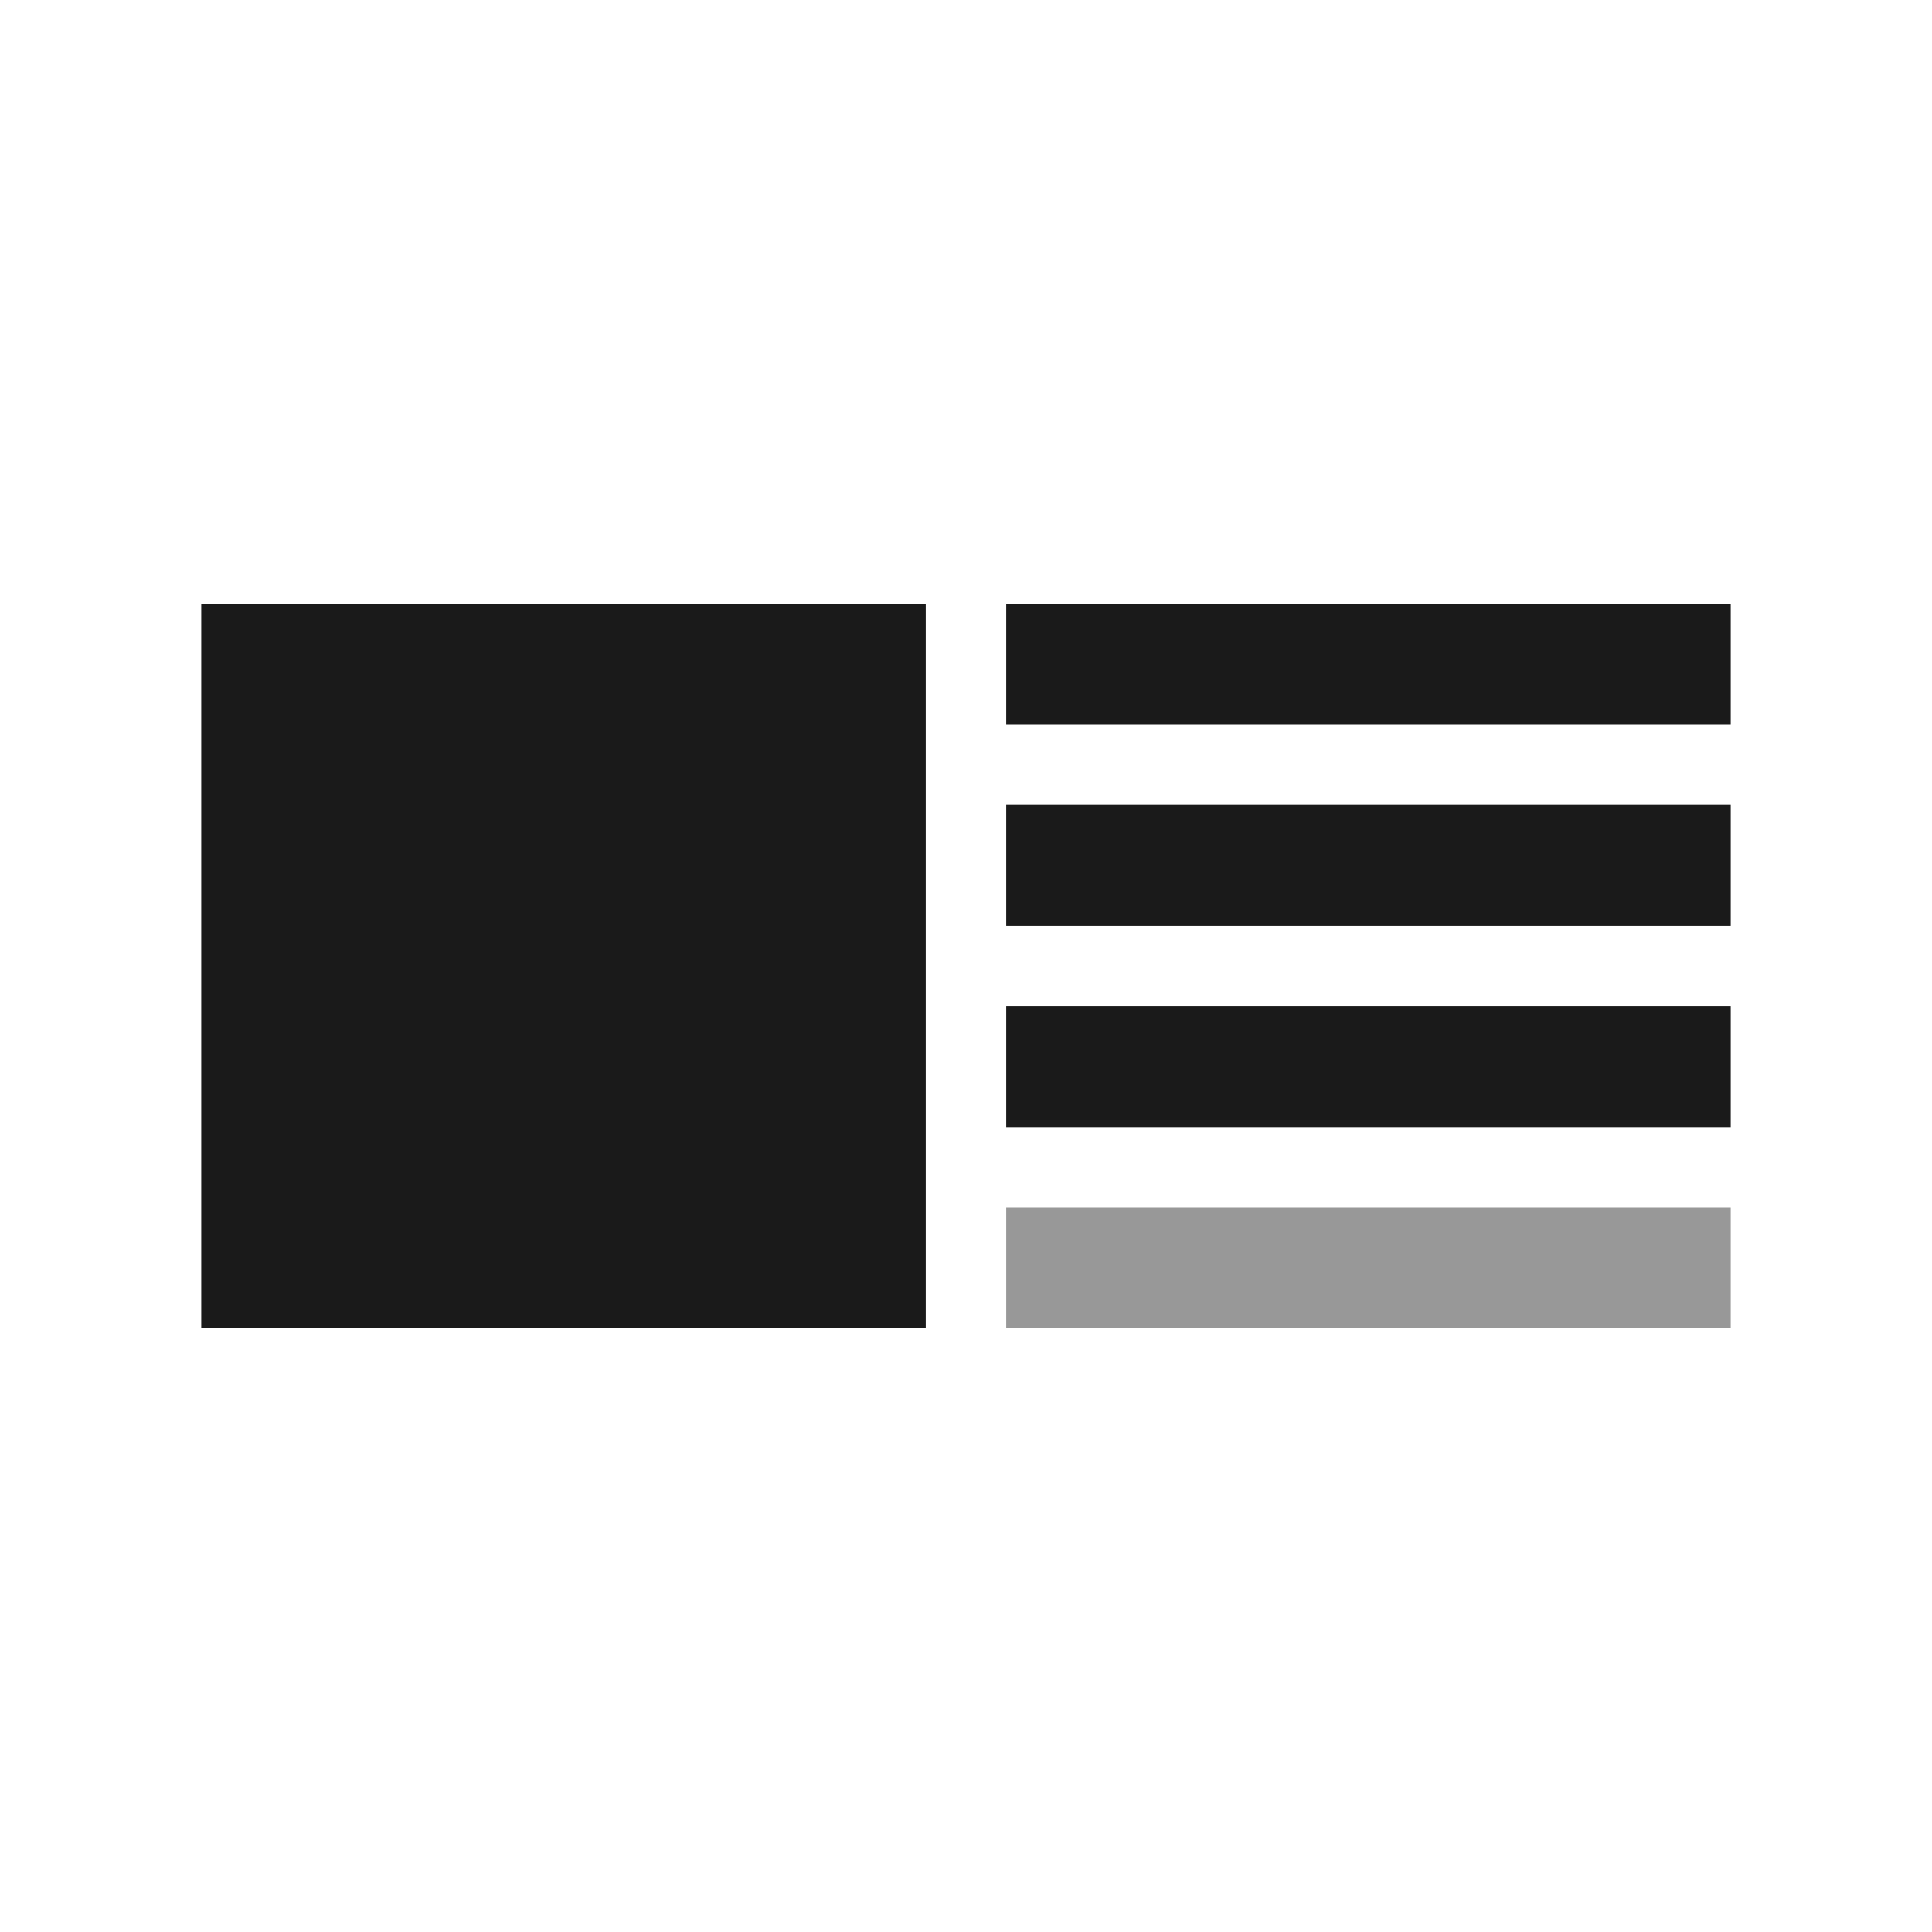
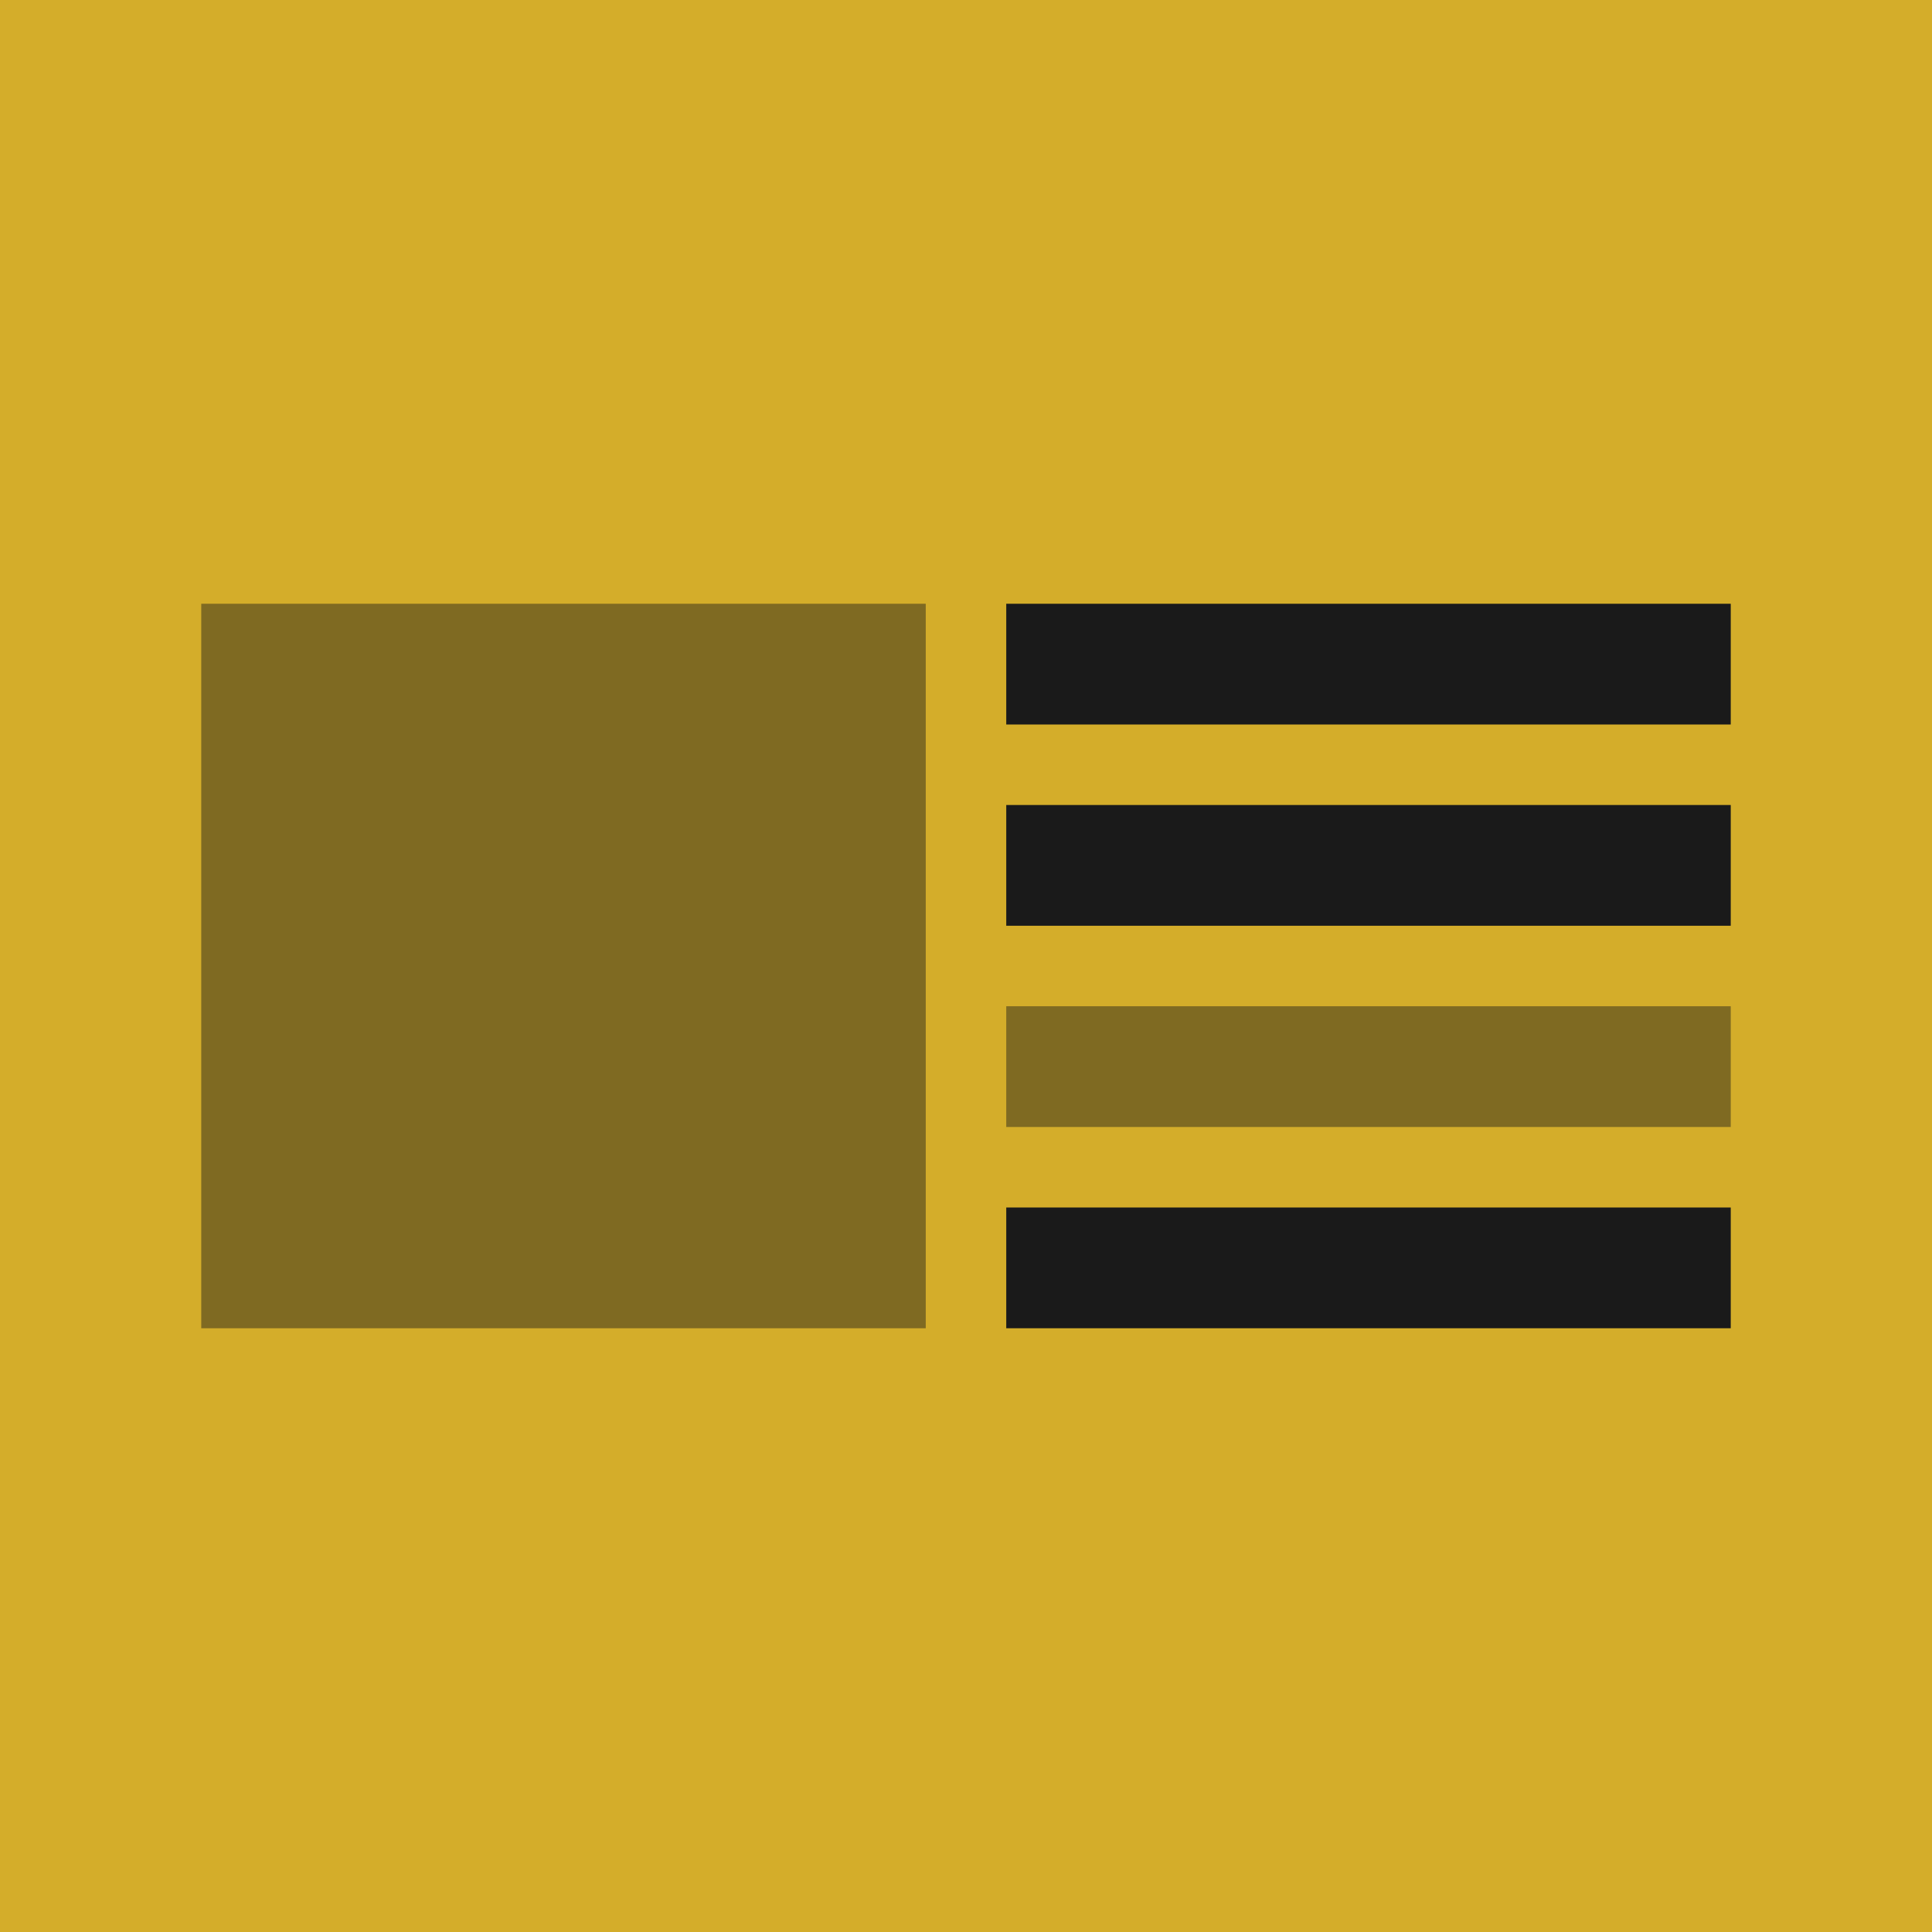
<svg xmlns="http://www.w3.org/2000/svg" viewBox="0 0 48 48" fill="none">
-   <rect width="48" height="48" fill="#ffffff" />
-   <rect x="5" y="15" width="18" height="18" fill="#1a1a1a" />
+   <rect width="48" height="48" fill="#d4ad2a" />
+   <rect x="5" y="15" width="18" height="18" fill="#1a1a1a73" />
  <rect x="25" y="15" width="18" height="3" fill="#1a1a1a" />
  <rect x="25" y="20" width="18" height="3" fill="#1a1a1a" />
-   <rect x="25" y="25" width="18" height="3" fill="#1a1a1a" />
-   <rect x="25" y="30" width="18" height="3" fill="#1a1a1a" opacity="0.45" />
+   <rect x="25" y="25" width="18" height="3" fill="#1a1a1a73" />
+   <rect x="25" y="30" width="18" height="3" fill="#1a1a1a" />
</svg>
